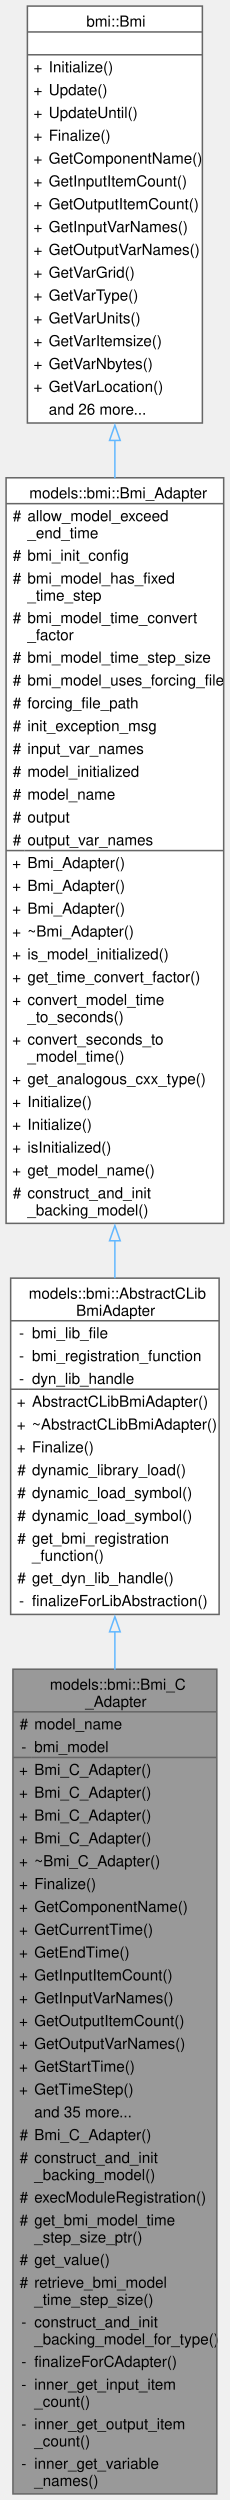
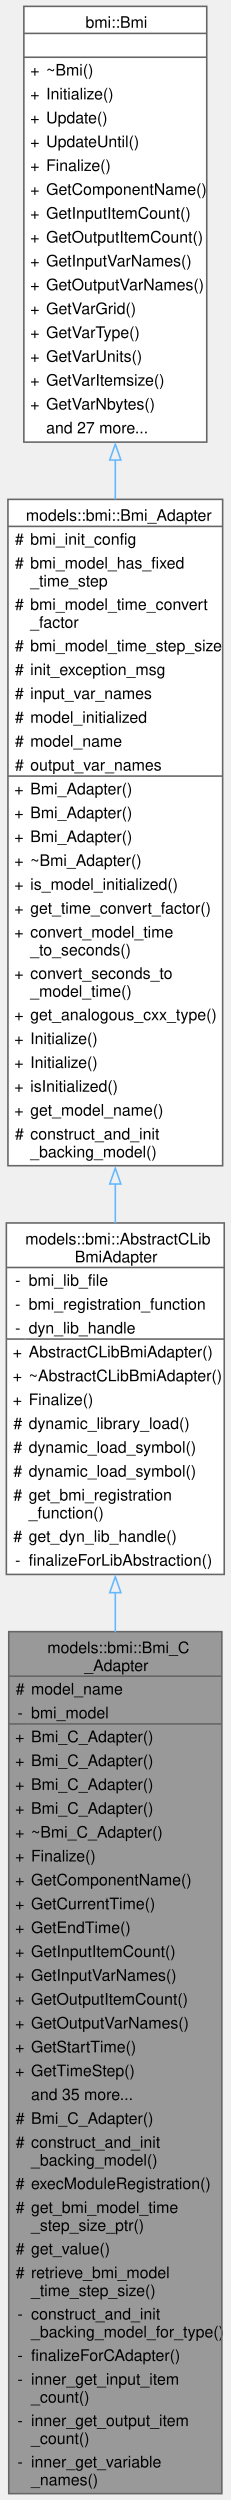
- <svg xmlns="http://www.w3.org/2000/svg" xmlns:xlink="http://www.w3.org/1999/xlink" width="151pt" height="1643pt" viewBox="0.00 0.00 151.00 1643.00">
-   <g id="graph0" class="graph" transform="scale(1 1) rotate(0) translate(4 1639)">
+ <svg xmlns="http://www.w3.org/2000/svg" xmlns:xlink="http://www.w3.org/1999/xlink" width="145pt" height="1572pt" viewBox="0.00 0.00 145.00 1572.00">
+   <g id="graph0" class="graph" transform="scale(1 1) rotate(0) translate(4 1568)">
    <g id="Node000001" class="node">
      <g id="a_Node000001">
        <a xlink:title="An adapter class to serve as a C++ interface to the essential aspects of external models written in t...">
-           <polygon fill="#999999" stroke="none" points="138.5,-542 4.5,-542 4.5,0 138.5,0 138.5,-542" />
-           <text text-anchor="start" x="28.75" y="-528.5" font-family="Helvetica,sans-Serif" font-size="10.00">models::bmi::Bmi_C</text>
-           <text text-anchor="start" x="52" y="-517.25" font-family="Helvetica,sans-Serif" font-size="10.00">_Adapter</text>
-           <text text-anchor="start" x="8.88" y="-502.5" font-family="Helvetica,sans-Serif" font-size="10.00">#</text>
-           <text text-anchor="start" x="18.5" y="-502.5" font-family="Helvetica,sans-Serif" font-size="10.00">model_name</text>
-           <text text-anchor="start" x="10" y="-487.5" font-family="Helvetica,sans-Serif" font-size="10.00">-</text>
-           <text text-anchor="start" x="18.5" y="-487.5" font-family="Helvetica,sans-Serif" font-size="10.00">bmi_model</text>
-           <text text-anchor="start" x="8.5" y="-472.5" font-family="Helvetica,sans-Serif" font-size="10.00">+</text>
-           <text text-anchor="start" x="18.5" y="-472.5" font-family="Helvetica,sans-Serif" font-size="10.00">Bmi_C_Adapter()</text>
-           <text text-anchor="start" x="8.5" y="-457.5" font-family="Helvetica,sans-Serif" font-size="10.00">+</text>
-           <text text-anchor="start" x="18.5" y="-457.5" font-family="Helvetica,sans-Serif" font-size="10.00">Bmi_C_Adapter()</text>
-           <text text-anchor="start" x="8.5" y="-442.5" font-family="Helvetica,sans-Serif" font-size="10.00">+</text>
-           <text text-anchor="start" x="18.5" y="-442.5" font-family="Helvetica,sans-Serif" font-size="10.00">Bmi_C_Adapter()</text>
-           <text text-anchor="start" x="8.5" y="-427.5" font-family="Helvetica,sans-Serif" font-size="10.00">+</text>
-           <text text-anchor="start" x="18.5" y="-427.5" font-family="Helvetica,sans-Serif" font-size="10.00">Bmi_C_Adapter()</text>
-           <text text-anchor="start" x="8.5" y="-412.5" font-family="Helvetica,sans-Serif" font-size="10.00">+</text>
-           <text text-anchor="start" x="18.5" y="-412.5" font-family="Helvetica,sans-Serif" font-size="10.00">~Bmi_C_Adapter()</text>
-           <text text-anchor="start" x="8.5" y="-397.5" font-family="Helvetica,sans-Serif" font-size="10.00">+</text>
-           <text text-anchor="start" x="18.5" y="-397.5" font-family="Helvetica,sans-Serif" font-size="10.00">Finalize()</text>
-           <text text-anchor="start" x="8.5" y="-382.5" font-family="Helvetica,sans-Serif" font-size="10.00">+</text>
-           <text text-anchor="start" x="18.5" y="-382.5" font-family="Helvetica,sans-Serif" font-size="10.00">GetComponentName()</text>
-           <text text-anchor="start" x="8.5" y="-367.5" font-family="Helvetica,sans-Serif" font-size="10.00">+</text>
-           <text text-anchor="start" x="18.5" y="-367.5" font-family="Helvetica,sans-Serif" font-size="10.00">GetCurrentTime()</text>
-           <text text-anchor="start" x="8.5" y="-352.5" font-family="Helvetica,sans-Serif" font-size="10.00">+</text>
-           <text text-anchor="start" x="18.5" y="-352.5" font-family="Helvetica,sans-Serif" font-size="10.00">GetEndTime()</text>
-           <text text-anchor="start" x="8.5" y="-337.5" font-family="Helvetica,sans-Serif" font-size="10.00">+</text>
-           <text text-anchor="start" x="18.5" y="-337.5" font-family="Helvetica,sans-Serif" font-size="10.00">GetInputItemCount()</text>
-           <text text-anchor="start" x="8.5" y="-322.5" font-family="Helvetica,sans-Serif" font-size="10.00">+</text>
-           <text text-anchor="start" x="18.5" y="-322.5" font-family="Helvetica,sans-Serif" font-size="10.00">GetInputVarNames()</text>
-           <text text-anchor="start" x="8.5" y="-307.5" font-family="Helvetica,sans-Serif" font-size="10.00">+</text>
-           <text text-anchor="start" x="18.5" y="-307.5" font-family="Helvetica,sans-Serif" font-size="10.00">GetOutputItemCount()</text>
-           <text text-anchor="start" x="8.5" y="-292.5" font-family="Helvetica,sans-Serif" font-size="10.00">+</text>
-           <text text-anchor="start" x="18.5" y="-292.5" font-family="Helvetica,sans-Serif" font-size="10.00">GetOutputVarNames()</text>
-           <text text-anchor="start" x="8.5" y="-277.5" font-family="Helvetica,sans-Serif" font-size="10.00">+</text>
-           <text text-anchor="start" x="18.5" y="-277.5" font-family="Helvetica,sans-Serif" font-size="10.00">GetStartTime()</text>
-           <text text-anchor="start" x="8.5" y="-262.5" font-family="Helvetica,sans-Serif" font-size="10.00">+</text>
-           <text text-anchor="start" x="18.5" y="-262.5" font-family="Helvetica,sans-Serif" font-size="10.00">GetTimeStep()</text>
-           <text text-anchor="start" x="18.5" y="-247.5" font-family="Helvetica,sans-Serif" font-size="10.00">and 35 more...</text>
-           <text text-anchor="start" x="8.88" y="-232.5" font-family="Helvetica,sans-Serif" font-size="10.00">#</text>
-           <text text-anchor="start" x="18.5" y="-232.5" font-family="Helvetica,sans-Serif" font-size="10.00">Bmi_C_Adapter()</text>
-           <text text-anchor="start" x="8.88" y="-217.5" font-family="Helvetica,sans-Serif" font-size="10.00">#</text>
-           <text text-anchor="start" x="18.5" y="-217.5" font-family="Helvetica,sans-Serif" font-size="10.00">construct_and_init</text>
-           <text text-anchor="start" x="18.5" y="-206.25" font-family="Helvetica,sans-Serif" font-size="10.00">_backing_model()</text>
-           <text text-anchor="start" x="8.88" y="-191.5" font-family="Helvetica,sans-Serif" font-size="10.00">#</text>
-           <text text-anchor="start" x="18.5" y="-191.5" font-family="Helvetica,sans-Serif" font-size="10.00">execModuleRegistration()</text>
-           <text text-anchor="start" x="8.88" y="-176.5" font-family="Helvetica,sans-Serif" font-size="10.00">#</text>
-           <text text-anchor="start" x="18.5" y="-176.5" font-family="Helvetica,sans-Serif" font-size="10.00">get_bmi_model_time</text>
-           <text text-anchor="start" x="18.5" y="-165.25" font-family="Helvetica,sans-Serif" font-size="10.00">_step_size_ptr()</text>
-           <text text-anchor="start" x="8.88" y="-150.5" font-family="Helvetica,sans-Serif" font-size="10.00">#</text>
-           <text text-anchor="start" x="18.5" y="-150.5" font-family="Helvetica,sans-Serif" font-size="10.00">get_value()</text>
-           <text text-anchor="start" x="8.88" y="-135.5" font-family="Helvetica,sans-Serif" font-size="10.00">#</text>
-           <text text-anchor="start" x="18.5" y="-135.5" font-family="Helvetica,sans-Serif" font-size="10.00">retrieve_bmi_model</text>
-           <text text-anchor="start" x="18.5" y="-124.25" font-family="Helvetica,sans-Serif" font-size="10.00">_time_step_size()</text>
-           <text text-anchor="start" x="10" y="-109.5" font-family="Helvetica,sans-Serif" font-size="10.00">-</text>
-           <text text-anchor="start" x="18.5" y="-109.5" font-family="Helvetica,sans-Serif" font-size="10.00">construct_and_init</text>
-           <text text-anchor="start" x="18.5" y="-98.25" font-family="Helvetica,sans-Serif" font-size="10.00">_backing_model_for_type()</text>
-           <text text-anchor="start" x="10" y="-83.5" font-family="Helvetica,sans-Serif" font-size="10.00">-</text>
-           <text text-anchor="start" x="18.5" y="-83.5" font-family="Helvetica,sans-Serif" font-size="10.00">finalizeForCAdapter()</text>
-           <text text-anchor="start" x="10" y="-68.5" font-family="Helvetica,sans-Serif" font-size="10.00">-</text>
-           <text text-anchor="start" x="18.5" y="-68.5" font-family="Helvetica,sans-Serif" font-size="10.00">inner_get_input_item</text>
-           <text text-anchor="start" x="18.5" y="-57.25" font-family="Helvetica,sans-Serif" font-size="10.00">_count()</text>
-           <text text-anchor="start" x="10" y="-42.5" font-family="Helvetica,sans-Serif" font-size="10.00">-</text>
-           <text text-anchor="start" x="18.5" y="-42.5" font-family="Helvetica,sans-Serif" font-size="10.00">inner_get_output_item</text>
-           <text text-anchor="start" x="18.5" y="-31.25" font-family="Helvetica,sans-Serif" font-size="10.00">_count()</text>
-           <text text-anchor="start" x="10" y="-16.5" font-family="Helvetica,sans-Serif" font-size="10.00">-</text>
-           <text text-anchor="start" x="18.5" y="-16.5" font-family="Helvetica,sans-Serif" font-size="10.00">inner_get_variable</text>
-           <text text-anchor="start" x="18.5" y="-5.25" font-family="Helvetica,sans-Serif" font-size="10.00">_names()</text>
-           <polygon fill="#666666" stroke="#666666" points="4.5,-514 4.5,-514 138.5,-514 138.5,-514 4.5,-514" />
-           <polygon fill="#666666" stroke="#666666" points="4.5,-484 4.5,-484 16.5,-484 16.5,-484 4.5,-484" />
-           <polygon fill="#666666" stroke="#666666" points="16.5,-484 16.5,-484 138.5,-484 138.5,-484 16.5,-484" />
-           <polygon fill="none" stroke="#666666" points="4.5,0 4.5,-542 138.5,-542 138.5,0 4.5,0" />
+           <polygon fill="#999999" stroke="none" points="135.5,-542 1.5,-542 1.5,0 135.5,0 135.5,-542" />
+           <text text-anchor="start" x="25.75" y="-528.5" font-family="Helvetica,sans-Serif" font-size="10.00">models::bmi::Bmi_C</text>
+           <text text-anchor="start" x="49" y="-517.25" font-family="Helvetica,sans-Serif" font-size="10.00">_Adapter</text>
+           <text text-anchor="start" x="5.88" y="-502.5" font-family="Helvetica,sans-Serif" font-size="10.00">#</text>
+           <text text-anchor="start" x="15.5" y="-502.5" font-family="Helvetica,sans-Serif" font-size="10.00">model_name</text>
+           <text text-anchor="start" x="7" y="-487.5" font-family="Helvetica,sans-Serif" font-size="10.00">-</text>
+           <text text-anchor="start" x="15.5" y="-487.5" font-family="Helvetica,sans-Serif" font-size="10.00">bmi_model</text>
+           <text text-anchor="start" x="5.5" y="-472.5" font-family="Helvetica,sans-Serif" font-size="10.00">+</text>
+           <text text-anchor="start" x="15.5" y="-472.5" font-family="Helvetica,sans-Serif" font-size="10.00">Bmi_C_Adapter()</text>
+           <text text-anchor="start" x="5.5" y="-457.5" font-family="Helvetica,sans-Serif" font-size="10.00">+</text>
+           <text text-anchor="start" x="15.5" y="-457.5" font-family="Helvetica,sans-Serif" font-size="10.00">Bmi_C_Adapter()</text>
+           <text text-anchor="start" x="5.5" y="-442.5" font-family="Helvetica,sans-Serif" font-size="10.00">+</text>
+           <text text-anchor="start" x="15.5" y="-442.5" font-family="Helvetica,sans-Serif" font-size="10.00">Bmi_C_Adapter()</text>
+           <text text-anchor="start" x="5.5" y="-427.5" font-family="Helvetica,sans-Serif" font-size="10.00">+</text>
+           <text text-anchor="start" x="15.5" y="-427.5" font-family="Helvetica,sans-Serif" font-size="10.00">Bmi_C_Adapter()</text>
+           <text text-anchor="start" x="5.5" y="-412.5" font-family="Helvetica,sans-Serif" font-size="10.00">+</text>
+           <text text-anchor="start" x="15.5" y="-412.5" font-family="Helvetica,sans-Serif" font-size="10.00">~Bmi_C_Adapter()</text>
+           <text text-anchor="start" x="5.5" y="-397.5" font-family="Helvetica,sans-Serif" font-size="10.00">+</text>
+           <text text-anchor="start" x="15.5" y="-397.5" font-family="Helvetica,sans-Serif" font-size="10.00">Finalize()</text>
+           <text text-anchor="start" x="5.5" y="-382.5" font-family="Helvetica,sans-Serif" font-size="10.00">+</text>
+           <text text-anchor="start" x="15.5" y="-382.5" font-family="Helvetica,sans-Serif" font-size="10.00">GetComponentName()</text>
+           <text text-anchor="start" x="5.5" y="-367.5" font-family="Helvetica,sans-Serif" font-size="10.00">+</text>
+           <text text-anchor="start" x="15.5" y="-367.5" font-family="Helvetica,sans-Serif" font-size="10.00">GetCurrentTime()</text>
+           <text text-anchor="start" x="5.5" y="-352.5" font-family="Helvetica,sans-Serif" font-size="10.00">+</text>
+           <text text-anchor="start" x="15.5" y="-352.5" font-family="Helvetica,sans-Serif" font-size="10.00">GetEndTime()</text>
+           <text text-anchor="start" x="5.5" y="-337.5" font-family="Helvetica,sans-Serif" font-size="10.00">+</text>
+           <text text-anchor="start" x="15.5" y="-337.5" font-family="Helvetica,sans-Serif" font-size="10.00">GetInputItemCount()</text>
+           <text text-anchor="start" x="5.5" y="-322.5" font-family="Helvetica,sans-Serif" font-size="10.00">+</text>
+           <text text-anchor="start" x="15.5" y="-322.5" font-family="Helvetica,sans-Serif" font-size="10.00">GetInputVarNames()</text>
+           <text text-anchor="start" x="5.5" y="-307.5" font-family="Helvetica,sans-Serif" font-size="10.00">+</text>
+           <text text-anchor="start" x="15.5" y="-307.5" font-family="Helvetica,sans-Serif" font-size="10.00">GetOutputItemCount()</text>
+           <text text-anchor="start" x="5.5" y="-292.5" font-family="Helvetica,sans-Serif" font-size="10.00">+</text>
+           <text text-anchor="start" x="15.5" y="-292.5" font-family="Helvetica,sans-Serif" font-size="10.00">GetOutputVarNames()</text>
+           <text text-anchor="start" x="5.5" y="-277.5" font-family="Helvetica,sans-Serif" font-size="10.00">+</text>
+           <text text-anchor="start" x="15.5" y="-277.5" font-family="Helvetica,sans-Serif" font-size="10.00">GetStartTime()</text>
+           <text text-anchor="start" x="5.5" y="-262.5" font-family="Helvetica,sans-Serif" font-size="10.00">+</text>
+           <text text-anchor="start" x="15.5" y="-262.5" font-family="Helvetica,sans-Serif" font-size="10.00">GetTimeStep()</text>
+           <text text-anchor="start" x="15.5" y="-247.5" font-family="Helvetica,sans-Serif" font-size="10.00">and 35 more...</text>
+           <text text-anchor="start" x="5.88" y="-232.5" font-family="Helvetica,sans-Serif" font-size="10.00">#</text>
+           <text text-anchor="start" x="15.5" y="-232.5" font-family="Helvetica,sans-Serif" font-size="10.00">Bmi_C_Adapter()</text>
+           <text text-anchor="start" x="5.88" y="-217.5" font-family="Helvetica,sans-Serif" font-size="10.00">#</text>
+           <text text-anchor="start" x="15.5" y="-217.5" font-family="Helvetica,sans-Serif" font-size="10.00">construct_and_init</text>
+           <text text-anchor="start" x="15.5" y="-206.25" font-family="Helvetica,sans-Serif" font-size="10.00">_backing_model()</text>
+           <text text-anchor="start" x="5.88" y="-191.5" font-family="Helvetica,sans-Serif" font-size="10.00">#</text>
+           <text text-anchor="start" x="15.5" y="-191.5" font-family="Helvetica,sans-Serif" font-size="10.00">execModuleRegistration()</text>
+           <text text-anchor="start" x="5.88" y="-176.5" font-family="Helvetica,sans-Serif" font-size="10.00">#</text>
+           <text text-anchor="start" x="15.5" y="-176.5" font-family="Helvetica,sans-Serif" font-size="10.00">get_bmi_model_time</text>
+           <text text-anchor="start" x="15.5" y="-165.25" font-family="Helvetica,sans-Serif" font-size="10.00">_step_size_ptr()</text>
+           <text text-anchor="start" x="5.88" y="-150.5" font-family="Helvetica,sans-Serif" font-size="10.00">#</text>
+           <text text-anchor="start" x="15.5" y="-150.5" font-family="Helvetica,sans-Serif" font-size="10.00">get_value()</text>
+           <text text-anchor="start" x="5.88" y="-135.5" font-family="Helvetica,sans-Serif" font-size="10.00">#</text>
+           <text text-anchor="start" x="15.5" y="-135.5" font-family="Helvetica,sans-Serif" font-size="10.00">retrieve_bmi_model</text>
+           <text text-anchor="start" x="15.5" y="-124.25" font-family="Helvetica,sans-Serif" font-size="10.00">_time_step_size()</text>
+           <text text-anchor="start" x="7" y="-109.5" font-family="Helvetica,sans-Serif" font-size="10.00">-</text>
+           <text text-anchor="start" x="15.5" y="-109.5" font-family="Helvetica,sans-Serif" font-size="10.00">construct_and_init</text>
+           <text text-anchor="start" x="15.5" y="-98.25" font-family="Helvetica,sans-Serif" font-size="10.00">_backing_model_for_type()</text>
+           <text text-anchor="start" x="7" y="-83.5" font-family="Helvetica,sans-Serif" font-size="10.00">-</text>
+           <text text-anchor="start" x="15.5" y="-83.5" font-family="Helvetica,sans-Serif" font-size="10.00">finalizeForCAdapter()</text>
+           <text text-anchor="start" x="7" y="-68.5" font-family="Helvetica,sans-Serif" font-size="10.00">-</text>
+           <text text-anchor="start" x="15.5" y="-68.5" font-family="Helvetica,sans-Serif" font-size="10.00">inner_get_input_item</text>
+           <text text-anchor="start" x="15.5" y="-57.25" font-family="Helvetica,sans-Serif" font-size="10.00">_count()</text>
+           <text text-anchor="start" x="7" y="-42.5" font-family="Helvetica,sans-Serif" font-size="10.00">-</text>
+           <text text-anchor="start" x="15.5" y="-42.5" font-family="Helvetica,sans-Serif" font-size="10.00">inner_get_output_item</text>
+           <text text-anchor="start" x="15.5" y="-31.25" font-family="Helvetica,sans-Serif" font-size="10.00">_count()</text>
+           <text text-anchor="start" x="7" y="-16.5" font-family="Helvetica,sans-Serif" font-size="10.00">-</text>
+           <text text-anchor="start" x="15.5" y="-16.5" font-family="Helvetica,sans-Serif" font-size="10.00">inner_get_variable</text>
+           <text text-anchor="start" x="15.5" y="-5.25" font-family="Helvetica,sans-Serif" font-size="10.00">_names()</text>
+           <polygon fill="#666666" stroke="#666666" points="1.5,-514 1.5,-514 135.5,-514 135.5,-514 1.5,-514" />
+           <polygon fill="#666666" stroke="#666666" points="1.5,-484 1.5,-484 13.5,-484 13.5,-484 1.5,-484" />
+           <polygon fill="#666666" stroke="#666666" points="13.5,-484 13.5,-484 135.5,-484 135.5,-484 13.5,-484" />
+           <polygon fill="none" stroke="#666666" points="1.5,0 1.5,-542 135.5,-542 135.5,0 1.5,0" />
        </a>
      </g>
    </g>
    <g id="Node000002" class="node">
      <g id="a_Node000002">
        <a xlink:href="classmodels_1_1bmi_1_1_abstract_c_lib_bmi_adapter.html" target="_top" xlink:title=" ">
-           <polygon fill="white" stroke="none" points="140,-799 3,-799 3,-578 140,-578 140,-799" />
-           <text text-anchor="start" x="14.88" y="-785.5" font-family="Helvetica,sans-Serif" font-size="10.00">models::bmi::AbstractCLib</text>
-           <text text-anchor="start" x="46" y="-774.25" font-family="Helvetica,sans-Serif" font-size="10.00">BmiAdapter</text>
-           <text text-anchor="start" x="8.5" y="-759.5" font-family="Helvetica,sans-Serif" font-size="10.00">-</text>
-           <text text-anchor="start" x="17" y="-759.5" font-family="Helvetica,sans-Serif" font-size="10.00">bmi_lib_file</text>
-           <text text-anchor="start" x="8.5" y="-744.5" font-family="Helvetica,sans-Serif" font-size="10.00">-</text>
-           <text text-anchor="start" x="17" y="-744.5" font-family="Helvetica,sans-Serif" font-size="10.00">bmi_registration_function</text>
-           <text text-anchor="start" x="8.5" y="-729.5" font-family="Helvetica,sans-Serif" font-size="10.00">-</text>
-           <text text-anchor="start" x="17" y="-729.5" font-family="Helvetica,sans-Serif" font-size="10.00">dyn_lib_handle</text>
-           <text text-anchor="start" x="7" y="-714.5" font-family="Helvetica,sans-Serif" font-size="10.00">+</text>
-           <text text-anchor="start" x="17" y="-714.5" font-family="Helvetica,sans-Serif" font-size="10.00">AbstractCLibBmiAdapter()</text>
-           <text text-anchor="start" x="7" y="-699.5" font-family="Helvetica,sans-Serif" font-size="10.00">+</text>
-           <text text-anchor="start" x="17" y="-699.5" font-family="Helvetica,sans-Serif" font-size="10.00">~AbstractCLibBmiAdapter()</text>
-           <text text-anchor="start" x="7" y="-684.5" font-family="Helvetica,sans-Serif" font-size="10.00">+</text>
-           <text text-anchor="start" x="17" y="-684.5" font-family="Helvetica,sans-Serif" font-size="10.00">Finalize()</text>
-           <text text-anchor="start" x="7.38" y="-669.5" font-family="Helvetica,sans-Serif" font-size="10.00">#</text>
-           <text text-anchor="start" x="17" y="-669.5" font-family="Helvetica,sans-Serif" font-size="10.00">dynamic_library_load()</text>
-           <text text-anchor="start" x="7.38" y="-654.5" font-family="Helvetica,sans-Serif" font-size="10.00">#</text>
-           <text text-anchor="start" x="17" y="-654.5" font-family="Helvetica,sans-Serif" font-size="10.00">dynamic_load_symbol()</text>
-           <text text-anchor="start" x="7.38" y="-639.5" font-family="Helvetica,sans-Serif" font-size="10.00">#</text>
-           <text text-anchor="start" x="17" y="-639.5" font-family="Helvetica,sans-Serif" font-size="10.00">dynamic_load_symbol()</text>
-           <text text-anchor="start" x="7.38" y="-624.5" font-family="Helvetica,sans-Serif" font-size="10.00">#</text>
-           <text text-anchor="start" x="17" y="-624.5" font-family="Helvetica,sans-Serif" font-size="10.00">get_bmi_registration</text>
-           <text text-anchor="start" x="17" y="-613.25" font-family="Helvetica,sans-Serif" font-size="10.00">_function()</text>
-           <text text-anchor="start" x="7.38" y="-598.5" font-family="Helvetica,sans-Serif" font-size="10.00">#</text>
-           <text text-anchor="start" x="17" y="-598.5" font-family="Helvetica,sans-Serif" font-size="10.00">get_dyn_lib_handle()</text>
-           <text text-anchor="start" x="8.5" y="-583.5" font-family="Helvetica,sans-Serif" font-size="10.00">-</text>
-           <text text-anchor="start" x="17" y="-583.5" font-family="Helvetica,sans-Serif" font-size="10.00">finalizeForLibAbstraction()</text>
-           <polygon fill="#666666" stroke="#666666" points="3,-771 3,-771 140,-771 140,-771 3,-771" />
-           <polygon fill="#666666" stroke="#666666" points="3,-726 3,-726 15,-726 15,-726 3,-726" />
-           <polygon fill="#666666" stroke="#666666" points="15,-726 15,-726 140,-726 140,-726 15,-726" />
-           <polygon fill="none" stroke="#666666" points="3,-578 3,-799 140,-799 140,-578 3,-578" />
+           <polygon fill="white" stroke="none" points="137,-799 0,-799 0,-578 137,-578 137,-799" />
+           <text text-anchor="start" x="11.88" y="-785.5" font-family="Helvetica,sans-Serif" font-size="10.00">models::bmi::AbstractCLib</text>
+           <text text-anchor="start" x="43" y="-774.25" font-family="Helvetica,sans-Serif" font-size="10.00">BmiAdapter</text>
+           <text text-anchor="start" x="5.5" y="-759.5" font-family="Helvetica,sans-Serif" font-size="10.00">-</text>
+           <text text-anchor="start" x="14" y="-759.5" font-family="Helvetica,sans-Serif" font-size="10.00">bmi_lib_file</text>
+           <text text-anchor="start" x="5.5" y="-744.5" font-family="Helvetica,sans-Serif" font-size="10.00">-</text>
+           <text text-anchor="start" x="14" y="-744.5" font-family="Helvetica,sans-Serif" font-size="10.00">bmi_registration_function</text>
+           <text text-anchor="start" x="5.5" y="-729.5" font-family="Helvetica,sans-Serif" font-size="10.00">-</text>
+           <text text-anchor="start" x="14" y="-729.5" font-family="Helvetica,sans-Serif" font-size="10.00">dyn_lib_handle</text>
+           <text text-anchor="start" x="4" y="-714.5" font-family="Helvetica,sans-Serif" font-size="10.00">+</text>
+           <text text-anchor="start" x="14" y="-714.5" font-family="Helvetica,sans-Serif" font-size="10.00">AbstractCLibBmiAdapter()</text>
+           <text text-anchor="start" x="4" y="-699.5" font-family="Helvetica,sans-Serif" font-size="10.00">+</text>
+           <text text-anchor="start" x="14" y="-699.5" font-family="Helvetica,sans-Serif" font-size="10.00">~AbstractCLibBmiAdapter()</text>
+           <text text-anchor="start" x="4" y="-684.5" font-family="Helvetica,sans-Serif" font-size="10.00">+</text>
+           <text text-anchor="start" x="14" y="-684.5" font-family="Helvetica,sans-Serif" font-size="10.00">Finalize()</text>
+           <text text-anchor="start" x="4.38" y="-669.5" font-family="Helvetica,sans-Serif" font-size="10.00">#</text>
+           <text text-anchor="start" x="14" y="-669.5" font-family="Helvetica,sans-Serif" font-size="10.00">dynamic_library_load()</text>
+           <text text-anchor="start" x="4.38" y="-654.5" font-family="Helvetica,sans-Serif" font-size="10.00">#</text>
+           <text text-anchor="start" x="14" y="-654.5" font-family="Helvetica,sans-Serif" font-size="10.00">dynamic_load_symbol()</text>
+           <text text-anchor="start" x="4.38" y="-639.5" font-family="Helvetica,sans-Serif" font-size="10.00">#</text>
+           <text text-anchor="start" x="14" y="-639.5" font-family="Helvetica,sans-Serif" font-size="10.00">dynamic_load_symbol()</text>
+           <text text-anchor="start" x="4.38" y="-624.5" font-family="Helvetica,sans-Serif" font-size="10.00">#</text>
+           <text text-anchor="start" x="14" y="-624.5" font-family="Helvetica,sans-Serif" font-size="10.00">get_bmi_registration</text>
+           <text text-anchor="start" x="14" y="-613.25" font-family="Helvetica,sans-Serif" font-size="10.00">_function()</text>
+           <text text-anchor="start" x="4.38" y="-598.5" font-family="Helvetica,sans-Serif" font-size="10.00">#</text>
+           <text text-anchor="start" x="14" y="-598.5" font-family="Helvetica,sans-Serif" font-size="10.00">get_dyn_lib_handle()</text>
+           <text text-anchor="start" x="5.5" y="-583.5" font-family="Helvetica,sans-Serif" font-size="10.00">-</text>
+           <text text-anchor="start" x="14" y="-583.5" font-family="Helvetica,sans-Serif" font-size="10.00">finalizeForLibAbstraction()</text>
+           <polygon fill="#666666" stroke="#666666" points="0,-771 0,-771 137,-771 137,-771 0,-771" />
+           <polygon fill="#666666" stroke="#666666" points="0,-726 0,-726 12,-726 12,-726 0,-726" />
+           <polygon fill="#666666" stroke="#666666" points="12,-726 12,-726 137,-726 137,-726 12,-726" />
+           <polygon fill="none" stroke="#666666" points="0,-578 0,-799 137,-799 137,-578 0,-578" />
        </a>
      </g>
    </g>
    <g id="edge1_Node000001_Node000002" class="edge">
      <g id="a_edge1_Node000001_Node000002">
        <a xlink:title=" ">
-           <path fill="none" stroke="#63b8ff" d="M71.5,-566.7C71.5,-558.55 71.5,-550.19 71.5,-541.67" />
-           <polygon fill="none" stroke="#63b8ff" points="68,-566.55 71.5,-576.55 75,-566.55 68,-566.55" />
+           <path fill="none" stroke="#63b8ff" d="M68.5,-566.7C68.5,-558.55 68.5,-550.19 68.5,-541.67" />
+           <polygon fill="none" stroke="#63b8ff" points="65,-566.55 68.5,-576.55 72,-566.55 65,-566.55" />
        </a>
      </g>
    </g>
    <g id="Node000003" class="node">
      <g id="a_Node000003">
        <a xlink:href="classmodels_1_1bmi_1_1_bmi___adapter.html" target="_top" xlink:title="Abstract adapter interface for C++ classes to interact with the essential aspects of external models ...">
-           <polygon fill="white" stroke="none" points="143,-1325 0,-1325 0,-835 143,-835 143,-1325" />
-           <text text-anchor="start" x="15.25" y="-1311.5" font-family="Helvetica,sans-Serif" font-size="10.00">models::bmi::Bmi_Adapter</text>
-           <text text-anchor="start" x="4.38" y="-1296.5" font-family="Helvetica,sans-Serif" font-size="10.00">#</text>
-           <text text-anchor="start" x="14" y="-1296.5" font-family="Helvetica,sans-Serif" font-size="10.00">allow_model_exceed</text>
-           <text text-anchor="start" x="14" y="-1285.25" font-family="Helvetica,sans-Serif" font-size="10.00">_end_time</text>
-           <text text-anchor="start" x="4.38" y="-1270.5" font-family="Helvetica,sans-Serif" font-size="10.00">#</text>
-           <text text-anchor="start" x="14" y="-1270.5" font-family="Helvetica,sans-Serif" font-size="10.00">bmi_init_config</text>
-           <text text-anchor="start" x="4.38" y="-1255.5" font-family="Helvetica,sans-Serif" font-size="10.00">#</text>
-           <text text-anchor="start" x="14" y="-1255.5" font-family="Helvetica,sans-Serif" font-size="10.00">bmi_model_has_fixed</text>
-           <text text-anchor="start" x="14" y="-1244.25" font-family="Helvetica,sans-Serif" font-size="10.00">_time_step</text>
-           <text text-anchor="start" x="4.38" y="-1229.5" font-family="Helvetica,sans-Serif" font-size="10.00">#</text>
-           <text text-anchor="start" x="14" y="-1229.5" font-family="Helvetica,sans-Serif" font-size="10.00">bmi_model_time_convert</text>
-           <text text-anchor="start" x="14" y="-1218.25" font-family="Helvetica,sans-Serif" font-size="10.00">_factor</text>
-           <text text-anchor="start" x="4.38" y="-1203.5" font-family="Helvetica,sans-Serif" font-size="10.00">#</text>
-           <text text-anchor="start" x="14" y="-1203.5" font-family="Helvetica,sans-Serif" font-size="10.00">bmi_model_time_step_size</text>
-           <text text-anchor="start" x="4.38" y="-1188.5" font-family="Helvetica,sans-Serif" font-size="10.00">#</text>
-           <text text-anchor="start" x="14" y="-1188.5" font-family="Helvetica,sans-Serif" font-size="10.00">bmi_model_uses_forcing_file</text>
-           <text text-anchor="start" x="4.38" y="-1173.5" font-family="Helvetica,sans-Serif" font-size="10.00">#</text>
-           <text text-anchor="start" x="14" y="-1173.5" font-family="Helvetica,sans-Serif" font-size="10.00">forcing_file_path</text>
-           <text text-anchor="start" x="4.38" y="-1158.5" font-family="Helvetica,sans-Serif" font-size="10.00">#</text>
-           <text text-anchor="start" x="14" y="-1158.5" font-family="Helvetica,sans-Serif" font-size="10.00">init_exception_msg</text>
-           <text text-anchor="start" x="4.38" y="-1143.5" font-family="Helvetica,sans-Serif" font-size="10.00">#</text>
-           <text text-anchor="start" x="14" y="-1143.5" font-family="Helvetica,sans-Serif" font-size="10.00">input_var_names</text>
-           <text text-anchor="start" x="4.38" y="-1128.5" font-family="Helvetica,sans-Serif" font-size="10.00">#</text>
-           <text text-anchor="start" x="14" y="-1128.5" font-family="Helvetica,sans-Serif" font-size="10.00">model_initialized</text>
-           <text text-anchor="start" x="4.38" y="-1113.5" font-family="Helvetica,sans-Serif" font-size="10.00">#</text>
-           <text text-anchor="start" x="14" y="-1113.5" font-family="Helvetica,sans-Serif" font-size="10.00">model_name</text>
-           <text text-anchor="start" x="4.38" y="-1098.5" font-family="Helvetica,sans-Serif" font-size="10.00">#</text>
-           <text text-anchor="start" x="14" y="-1098.5" font-family="Helvetica,sans-Serif" font-size="10.00">output</text>
-           <text text-anchor="start" x="4.38" y="-1083.5" font-family="Helvetica,sans-Serif" font-size="10.00">#</text>
-           <text text-anchor="start" x="14" y="-1083.5" font-family="Helvetica,sans-Serif" font-size="10.00">output_var_names</text>
-           <text text-anchor="start" x="4" y="-1068.5" font-family="Helvetica,sans-Serif" font-size="10.00">+</text>
-           <text text-anchor="start" x="14" y="-1068.5" font-family="Helvetica,sans-Serif" font-size="10.00">Bmi_Adapter()</text>
-           <text text-anchor="start" x="4" y="-1053.5" font-family="Helvetica,sans-Serif" font-size="10.00">+</text>
-           <text text-anchor="start" x="14" y="-1053.5" font-family="Helvetica,sans-Serif" font-size="10.00">Bmi_Adapter()</text>
-           <text text-anchor="start" x="4" y="-1038.5" font-family="Helvetica,sans-Serif" font-size="10.00">+</text>
-           <text text-anchor="start" x="14" y="-1038.5" font-family="Helvetica,sans-Serif" font-size="10.00">Bmi_Adapter()</text>
-           <text text-anchor="start" x="4" y="-1023.5" font-family="Helvetica,sans-Serif" font-size="10.00">+</text>
-           <text text-anchor="start" x="14" y="-1023.5" font-family="Helvetica,sans-Serif" font-size="10.00">~Bmi_Adapter()</text>
-           <text text-anchor="start" x="4" y="-1008.5" font-family="Helvetica,sans-Serif" font-size="10.00">+</text>
-           <text text-anchor="start" x="14" y="-1008.5" font-family="Helvetica,sans-Serif" font-size="10.00">is_model_initialized()</text>
-           <text text-anchor="start" x="4" y="-993.5" font-family="Helvetica,sans-Serif" font-size="10.00">+</text>
-           <text text-anchor="start" x="14" y="-993.5" font-family="Helvetica,sans-Serif" font-size="10.00">get_time_convert_factor()</text>
-           <text text-anchor="start" x="4" y="-978.5" font-family="Helvetica,sans-Serif" font-size="10.00">+</text>
-           <text text-anchor="start" x="14" y="-978.5" font-family="Helvetica,sans-Serif" font-size="10.00">convert_model_time</text>
-           <text text-anchor="start" x="14" y="-967.25" font-family="Helvetica,sans-Serif" font-size="10.00">_to_seconds()</text>
-           <text text-anchor="start" x="4" y="-952.5" font-family="Helvetica,sans-Serif" font-size="10.00">+</text>
-           <text text-anchor="start" x="14" y="-952.5" font-family="Helvetica,sans-Serif" font-size="10.00">convert_seconds_to</text>
-           <text text-anchor="start" x="14" y="-941.25" font-family="Helvetica,sans-Serif" font-size="10.00">_model_time()</text>
-           <text text-anchor="start" x="4" y="-926.5" font-family="Helvetica,sans-Serif" font-size="10.00">+</text>
-           <text text-anchor="start" x="14" y="-926.5" font-family="Helvetica,sans-Serif" font-size="10.00">get_analogous_cxx_type()</text>
-           <text text-anchor="start" x="4" y="-911.5" font-family="Helvetica,sans-Serif" font-size="10.00">+</text>
-           <text text-anchor="start" x="14" y="-911.5" font-family="Helvetica,sans-Serif" font-size="10.00">Initialize()</text>
-           <text text-anchor="start" x="4" y="-896.5" font-family="Helvetica,sans-Serif" font-size="10.00">+</text>
-           <text text-anchor="start" x="14" y="-896.5" font-family="Helvetica,sans-Serif" font-size="10.00">Initialize()</text>
-           <text text-anchor="start" x="4" y="-881.5" font-family="Helvetica,sans-Serif" font-size="10.00">+</text>
-           <text text-anchor="start" x="14" y="-881.5" font-family="Helvetica,sans-Serif" font-size="10.00">isInitialized()</text>
-           <text text-anchor="start" x="4" y="-866.5" font-family="Helvetica,sans-Serif" font-size="10.00">+</text>
-           <text text-anchor="start" x="14" y="-866.5" font-family="Helvetica,sans-Serif" font-size="10.00">get_model_name()</text>
-           <text text-anchor="start" x="4.38" y="-851.5" font-family="Helvetica,sans-Serif" font-size="10.00">#</text>
-           <text text-anchor="start" x="14" y="-851.5" font-family="Helvetica,sans-Serif" font-size="10.00">construct_and_init</text>
-           <text text-anchor="start" x="14" y="-840.25" font-family="Helvetica,sans-Serif" font-size="10.00">_backing_model()</text>
-           <polygon fill="#666666" stroke="#666666" points="0,-1308 0,-1308 143,-1308 143,-1308 0,-1308" />
-           <polygon fill="#666666" stroke="#666666" points="0,-1080 0,-1080 12,-1080 12,-1080 0,-1080" />
-           <polygon fill="#666666" stroke="#666666" points="12,-1080 12,-1080 143,-1080 143,-1080 12,-1080" />
-           <polygon fill="none" stroke="#666666" points="0,-835 0,-1325 143,-1325 143,-835 0,-835" />
+           <polygon fill="white" stroke="none" points="136,-1254 1,-1254 1,-835 136,-835 136,-1254" />
+           <text text-anchor="start" x="12.25" y="-1240.5" font-family="Helvetica,sans-Serif" font-size="10.00">models::bmi::Bmi_Adapter</text>
+           <text text-anchor="start" x="5.38" y="-1225.5" font-family="Helvetica,sans-Serif" font-size="10.00">#</text>
+           <text text-anchor="start" x="15" y="-1225.5" font-family="Helvetica,sans-Serif" font-size="10.00">bmi_init_config</text>
+           <text text-anchor="start" x="5.38" y="-1210.5" font-family="Helvetica,sans-Serif" font-size="10.00">#</text>
+           <text text-anchor="start" x="15" y="-1210.5" font-family="Helvetica,sans-Serif" font-size="10.00">bmi_model_has_fixed</text>
+           <text text-anchor="start" x="15" y="-1199.25" font-family="Helvetica,sans-Serif" font-size="10.00">_time_step</text>
+           <text text-anchor="start" x="5.38" y="-1184.5" font-family="Helvetica,sans-Serif" font-size="10.00">#</text>
+           <text text-anchor="start" x="15" y="-1184.5" font-family="Helvetica,sans-Serif" font-size="10.00">bmi_model_time_convert</text>
+           <text text-anchor="start" x="15" y="-1173.25" font-family="Helvetica,sans-Serif" font-size="10.00">_factor</text>
+           <text text-anchor="start" x="5.38" y="-1158.5" font-family="Helvetica,sans-Serif" font-size="10.00">#</text>
+           <text text-anchor="start" x="15" y="-1158.5" font-family="Helvetica,sans-Serif" font-size="10.00">bmi_model_time_step_size</text>
+           <text text-anchor="start" x="5.38" y="-1143.5" font-family="Helvetica,sans-Serif" font-size="10.00">#</text>
+           <text text-anchor="start" x="15" y="-1143.5" font-family="Helvetica,sans-Serif" font-size="10.00">init_exception_msg</text>
+           <text text-anchor="start" x="5.38" y="-1128.5" font-family="Helvetica,sans-Serif" font-size="10.00">#</text>
+           <text text-anchor="start" x="15" y="-1128.5" font-family="Helvetica,sans-Serif" font-size="10.00">input_var_names</text>
+           <text text-anchor="start" x="5.38" y="-1113.5" font-family="Helvetica,sans-Serif" font-size="10.00">#</text>
+           <text text-anchor="start" x="15" y="-1113.5" font-family="Helvetica,sans-Serif" font-size="10.00">model_initialized</text>
+           <text text-anchor="start" x="5.38" y="-1098.5" font-family="Helvetica,sans-Serif" font-size="10.00">#</text>
+           <text text-anchor="start" x="15" y="-1098.5" font-family="Helvetica,sans-Serif" font-size="10.00">model_name</text>
+           <text text-anchor="start" x="5.38" y="-1083.5" font-family="Helvetica,sans-Serif" font-size="10.00">#</text>
+           <text text-anchor="start" x="15" y="-1083.5" font-family="Helvetica,sans-Serif" font-size="10.00">output_var_names</text>
+           <text text-anchor="start" x="5" y="-1068.5" font-family="Helvetica,sans-Serif" font-size="10.00">+</text>
+           <text text-anchor="start" x="15" y="-1068.5" font-family="Helvetica,sans-Serif" font-size="10.00">Bmi_Adapter()</text>
+           <text text-anchor="start" x="5" y="-1053.5" font-family="Helvetica,sans-Serif" font-size="10.00">+</text>
+           <text text-anchor="start" x="15" y="-1053.5" font-family="Helvetica,sans-Serif" font-size="10.00">Bmi_Adapter()</text>
+           <text text-anchor="start" x="5" y="-1038.5" font-family="Helvetica,sans-Serif" font-size="10.00">+</text>
+           <text text-anchor="start" x="15" y="-1038.5" font-family="Helvetica,sans-Serif" font-size="10.00">Bmi_Adapter()</text>
+           <text text-anchor="start" x="5" y="-1023.5" font-family="Helvetica,sans-Serif" font-size="10.00">+</text>
+           <text text-anchor="start" x="15" y="-1023.5" font-family="Helvetica,sans-Serif" font-size="10.00">~Bmi_Adapter()</text>
+           <text text-anchor="start" x="5" y="-1008.5" font-family="Helvetica,sans-Serif" font-size="10.00">+</text>
+           <text text-anchor="start" x="15" y="-1008.5" font-family="Helvetica,sans-Serif" font-size="10.00">is_model_initialized()</text>
+           <text text-anchor="start" x="5" y="-993.5" font-family="Helvetica,sans-Serif" font-size="10.00">+</text>
+           <text text-anchor="start" x="15" y="-993.5" font-family="Helvetica,sans-Serif" font-size="10.00">get_time_convert_factor()</text>
+           <text text-anchor="start" x="5" y="-978.5" font-family="Helvetica,sans-Serif" font-size="10.00">+</text>
+           <text text-anchor="start" x="15" y="-978.5" font-family="Helvetica,sans-Serif" font-size="10.00">convert_model_time</text>
+           <text text-anchor="start" x="15" y="-967.25" font-family="Helvetica,sans-Serif" font-size="10.00">_to_seconds()</text>
+           <text text-anchor="start" x="5" y="-952.5" font-family="Helvetica,sans-Serif" font-size="10.00">+</text>
+           <text text-anchor="start" x="15" y="-952.5" font-family="Helvetica,sans-Serif" font-size="10.00">convert_seconds_to</text>
+           <text text-anchor="start" x="15" y="-941.25" font-family="Helvetica,sans-Serif" font-size="10.00">_model_time()</text>
+           <text text-anchor="start" x="5" y="-926.5" font-family="Helvetica,sans-Serif" font-size="10.00">+</text>
+           <text text-anchor="start" x="15" y="-926.5" font-family="Helvetica,sans-Serif" font-size="10.00">get_analogous_cxx_type()</text>
+           <text text-anchor="start" x="5" y="-911.5" font-family="Helvetica,sans-Serif" font-size="10.00">+</text>
+           <text text-anchor="start" x="15" y="-911.5" font-family="Helvetica,sans-Serif" font-size="10.00">Initialize()</text>
+           <text text-anchor="start" x="5" y="-896.5" font-family="Helvetica,sans-Serif" font-size="10.00">+</text>
+           <text text-anchor="start" x="15" y="-896.5" font-family="Helvetica,sans-Serif" font-size="10.00">Initialize()</text>
+           <text text-anchor="start" x="5" y="-881.5" font-family="Helvetica,sans-Serif" font-size="10.00">+</text>
+           <text text-anchor="start" x="15" y="-881.5" font-family="Helvetica,sans-Serif" font-size="10.00">isInitialized()</text>
+           <text text-anchor="start" x="5" y="-866.5" font-family="Helvetica,sans-Serif" font-size="10.00">+</text>
+           <text text-anchor="start" x="15" y="-866.5" font-family="Helvetica,sans-Serif" font-size="10.00">get_model_name()</text>
+           <text text-anchor="start" x="5.38" y="-851.5" font-family="Helvetica,sans-Serif" font-size="10.00">#</text>
+           <text text-anchor="start" x="15" y="-851.5" font-family="Helvetica,sans-Serif" font-size="10.00">construct_and_init</text>
+           <text text-anchor="start" x="15" y="-840.25" font-family="Helvetica,sans-Serif" font-size="10.00">_backing_model()</text>
+           <polygon fill="#666666" stroke="#666666" points="1,-1237 1,-1237 136,-1237 136,-1237 1,-1237" />
+           <polygon fill="#666666" stroke="#666666" points="1,-1080 1,-1080 13,-1080 13,-1080 1,-1080" />
+           <polygon fill="#666666" stroke="#666666" points="13,-1080 13,-1080 136,-1080 136,-1080 13,-1080" />
+           <polygon fill="none" stroke="#666666" points="1,-835 1,-1254 136,-1254 136,-835 1,-835" />
        </a>
      </g>
    </g>
    <g id="edge2_Node000002_Node000003" class="edge">
      <g id="a_edge2_Node000002_Node000003">
        <a xlink:title=" ">
-           <path fill="none" stroke="#63b8ff" d="M71.5,-823.82C71.5,-815.32 71.5,-807 71.5,-798.91" />
-           <polygon fill="none" stroke="#63b8ff" points="68,-823.58 71.5,-833.58 75,-823.58 68,-823.58" />
+           <path fill="none" stroke="#63b8ff" d="M68.5,-823.55C68.5,-815.19 68.5,-806.97 68.5,-798.97" />
+           <polygon fill="none" stroke="#63b8ff" points="65,-823.5 68.5,-833.5 72,-823.5 65,-823.5" />
        </a>
      </g>
    </g>
    <g id="Node000004" class="node">
      <g id="a_Node000004">
        <a xlink:href="classbmi_1_1_bmi.html" target="_top" xlink:title=" ">
-           <polygon fill="white" stroke="none" points="129,-1635 14,-1635 14,-1361 129,-1361 129,-1635" />
-           <text text-anchor="start" x="52.75" y="-1621.5" font-family="Helvetica,sans-Serif" font-size="10.00">bmi::Bmi</text>
-           <text text-anchor="start" x="70" y="-1606.5" font-family="Helvetica,sans-Serif" font-size="10.00"> </text>
-           <text text-anchor="start" x="18" y="-1591.5" font-family="Helvetica,sans-Serif" font-size="10.00">+</text>
-           <text text-anchor="start" x="28" y="-1591.5" font-family="Helvetica,sans-Serif" font-size="10.00">Initialize()</text>
-           <text text-anchor="start" x="18" y="-1576.5" font-family="Helvetica,sans-Serif" font-size="10.00">+</text>
-           <text text-anchor="start" x="28" y="-1576.5" font-family="Helvetica,sans-Serif" font-size="10.00">Update()</text>
-           <text text-anchor="start" x="18" y="-1561.5" font-family="Helvetica,sans-Serif" font-size="10.00">+</text>
-           <text text-anchor="start" x="28" y="-1561.5" font-family="Helvetica,sans-Serif" font-size="10.00">UpdateUntil()</text>
-           <text text-anchor="start" x="18" y="-1546.5" font-family="Helvetica,sans-Serif" font-size="10.00">+</text>
-           <text text-anchor="start" x="28" y="-1546.5" font-family="Helvetica,sans-Serif" font-size="10.00">Finalize()</text>
-           <text text-anchor="start" x="18" y="-1531.5" font-family="Helvetica,sans-Serif" font-size="10.00">+</text>
-           <text text-anchor="start" x="28" y="-1531.5" font-family="Helvetica,sans-Serif" font-size="10.00">GetComponentName()</text>
-           <text text-anchor="start" x="18" y="-1516.5" font-family="Helvetica,sans-Serif" font-size="10.00">+</text>
-           <text text-anchor="start" x="28" y="-1516.5" font-family="Helvetica,sans-Serif" font-size="10.00">GetInputItemCount()</text>
-           <text text-anchor="start" x="18" y="-1501.5" font-family="Helvetica,sans-Serif" font-size="10.00">+</text>
-           <text text-anchor="start" x="28" y="-1501.5" font-family="Helvetica,sans-Serif" font-size="10.00">GetOutputItemCount()</text>
-           <text text-anchor="start" x="18" y="-1486.5" font-family="Helvetica,sans-Serif" font-size="10.00">+</text>
-           <text text-anchor="start" x="28" y="-1486.5" font-family="Helvetica,sans-Serif" font-size="10.00">GetInputVarNames()</text>
-           <text text-anchor="start" x="18" y="-1471.5" font-family="Helvetica,sans-Serif" font-size="10.00">+</text>
-           <text text-anchor="start" x="28" y="-1471.5" font-family="Helvetica,sans-Serif" font-size="10.00">GetOutputVarNames()</text>
-           <text text-anchor="start" x="18" y="-1456.5" font-family="Helvetica,sans-Serif" font-size="10.00">+</text>
-           <text text-anchor="start" x="28" y="-1456.5" font-family="Helvetica,sans-Serif" font-size="10.00">GetVarGrid()</text>
-           <text text-anchor="start" x="18" y="-1441.5" font-family="Helvetica,sans-Serif" font-size="10.00">+</text>
-           <text text-anchor="start" x="28" y="-1441.5" font-family="Helvetica,sans-Serif" font-size="10.00">GetVarType()</text>
-           <text text-anchor="start" x="18" y="-1426.5" font-family="Helvetica,sans-Serif" font-size="10.00">+</text>
-           <text text-anchor="start" x="28" y="-1426.5" font-family="Helvetica,sans-Serif" font-size="10.00">GetVarUnits()</text>
-           <text text-anchor="start" x="18" y="-1411.5" font-family="Helvetica,sans-Serif" font-size="10.00">+</text>
-           <text text-anchor="start" x="28" y="-1411.5" font-family="Helvetica,sans-Serif" font-size="10.00">GetVarItemsize()</text>
-           <text text-anchor="start" x="18" y="-1396.5" font-family="Helvetica,sans-Serif" font-size="10.00">+</text>
-           <text text-anchor="start" x="28" y="-1396.5" font-family="Helvetica,sans-Serif" font-size="10.00">GetVarNbytes()</text>
-           <text text-anchor="start" x="18" y="-1381.5" font-family="Helvetica,sans-Serif" font-size="10.00">+</text>
-           <text text-anchor="start" x="28" y="-1381.5" font-family="Helvetica,sans-Serif" font-size="10.00">GetVarLocation()</text>
-           <text text-anchor="start" x="28" y="-1366.5" font-family="Helvetica,sans-Serif" font-size="10.00">and 26 more...</text>
-           <polygon fill="#666666" stroke="#666666" points="14,-1618 14,-1618 129,-1618 129,-1618 14,-1618" />
-           <polygon fill="#666666" stroke="#666666" points="14,-1603 14,-1603 129,-1603 129,-1603 14,-1603" />
-           <polygon fill="none" stroke="#666666" points="14,-1361 14,-1635 129,-1635 129,-1361 14,-1361" />
+           <polygon fill="white" stroke="none" points="126,-1564 11,-1564 11,-1290 126,-1290 126,-1564" />
+           <text text-anchor="start" x="49.75" y="-1550.5" font-family="Helvetica,sans-Serif" font-size="10.00">bmi::Bmi</text>
+           <text text-anchor="start" x="67" y="-1535.5" font-family="Helvetica,sans-Serif" font-size="10.00"> </text>
+           <text text-anchor="start" x="15" y="-1520.5" font-family="Helvetica,sans-Serif" font-size="10.00">+</text>
+           <text text-anchor="start" x="25" y="-1520.5" font-family="Helvetica,sans-Serif" font-size="10.00">~Bmi()</text>
+           <text text-anchor="start" x="15" y="-1505.5" font-family="Helvetica,sans-Serif" font-size="10.00">+</text>
+           <text text-anchor="start" x="25" y="-1505.5" font-family="Helvetica,sans-Serif" font-size="10.00">Initialize()</text>
+           <text text-anchor="start" x="15" y="-1490.5" font-family="Helvetica,sans-Serif" font-size="10.00">+</text>
+           <text text-anchor="start" x="25" y="-1490.5" font-family="Helvetica,sans-Serif" font-size="10.00">Update()</text>
+           <text text-anchor="start" x="15" y="-1475.5" font-family="Helvetica,sans-Serif" font-size="10.00">+</text>
+           <text text-anchor="start" x="25" y="-1475.5" font-family="Helvetica,sans-Serif" font-size="10.00">UpdateUntil()</text>
+           <text text-anchor="start" x="15" y="-1460.5" font-family="Helvetica,sans-Serif" font-size="10.00">+</text>
+           <text text-anchor="start" x="25" y="-1460.5" font-family="Helvetica,sans-Serif" font-size="10.00">Finalize()</text>
+           <text text-anchor="start" x="15" y="-1445.5" font-family="Helvetica,sans-Serif" font-size="10.00">+</text>
+           <text text-anchor="start" x="25" y="-1445.5" font-family="Helvetica,sans-Serif" font-size="10.00">GetComponentName()</text>
+           <text text-anchor="start" x="15" y="-1430.5" font-family="Helvetica,sans-Serif" font-size="10.00">+</text>
+           <text text-anchor="start" x="25" y="-1430.5" font-family="Helvetica,sans-Serif" font-size="10.00">GetInputItemCount()</text>
+           <text text-anchor="start" x="15" y="-1415.5" font-family="Helvetica,sans-Serif" font-size="10.00">+</text>
+           <text text-anchor="start" x="25" y="-1415.5" font-family="Helvetica,sans-Serif" font-size="10.00">GetOutputItemCount()</text>
+           <text text-anchor="start" x="15" y="-1400.5" font-family="Helvetica,sans-Serif" font-size="10.00">+</text>
+           <text text-anchor="start" x="25" y="-1400.5" font-family="Helvetica,sans-Serif" font-size="10.00">GetInputVarNames()</text>
+           <text text-anchor="start" x="15" y="-1385.5" font-family="Helvetica,sans-Serif" font-size="10.00">+</text>
+           <text text-anchor="start" x="25" y="-1385.5" font-family="Helvetica,sans-Serif" font-size="10.00">GetOutputVarNames()</text>
+           <text text-anchor="start" x="15" y="-1370.5" font-family="Helvetica,sans-Serif" font-size="10.00">+</text>
+           <text text-anchor="start" x="25" y="-1370.5" font-family="Helvetica,sans-Serif" font-size="10.00">GetVarGrid()</text>
+           <text text-anchor="start" x="15" y="-1355.5" font-family="Helvetica,sans-Serif" font-size="10.00">+</text>
+           <text text-anchor="start" x="25" y="-1355.5" font-family="Helvetica,sans-Serif" font-size="10.00">GetVarType()</text>
+           <text text-anchor="start" x="15" y="-1340.5" font-family="Helvetica,sans-Serif" font-size="10.00">+</text>
+           <text text-anchor="start" x="25" y="-1340.5" font-family="Helvetica,sans-Serif" font-size="10.00">GetVarUnits()</text>
+           <text text-anchor="start" x="15" y="-1325.5" font-family="Helvetica,sans-Serif" font-size="10.00">+</text>
+           <text text-anchor="start" x="25" y="-1325.5" font-family="Helvetica,sans-Serif" font-size="10.00">GetVarItemsize()</text>
+           <text text-anchor="start" x="15" y="-1310.5" font-family="Helvetica,sans-Serif" font-size="10.00">+</text>
+           <text text-anchor="start" x="25" y="-1310.5" font-family="Helvetica,sans-Serif" font-size="10.00">GetVarNbytes()</text>
+           <text text-anchor="start" x="25" y="-1295.5" font-family="Helvetica,sans-Serif" font-size="10.00">and 27 more...</text>
+           <polygon fill="#666666" stroke="#666666" points="11,-1547 11,-1547 126,-1547 126,-1547 11,-1547" />
+           <polygon fill="#666666" stroke="#666666" points="11,-1532 11,-1532 126,-1532 126,-1532 11,-1532" />
+           <polygon fill="none" stroke="#666666" points="11,-1290 11,-1564 126,-1564 126,-1290 11,-1290" />
        </a>
      </g>
    </g>
    <g id="edge3_Node000003_Node000004" class="edge">
      <g id="a_edge3_Node000003_Node000004">
        <a xlink:title=" ">
-           <path fill="none" stroke="#63b8ff" d="M71.5,-1349.58C71.5,-1341.38 71.5,-1333.05 71.5,-1324.63" />
-           <polygon fill="none" stroke="#63b8ff" points="68,-1349.56 71.5,-1359.56 75,-1349.56 68,-1349.56" />
+           <path fill="none" stroke="#63b8ff" d="M68.5,-1278.77C68.5,-1270.6 68.5,-1262.32 68.5,-1253.99" />
+           <polygon fill="none" stroke="#63b8ff" points="65,-1278.73 68.5,-1288.73 72,-1278.73 65,-1278.73" />
        </a>
      </g>
    </g>
  </g>
</svg>
